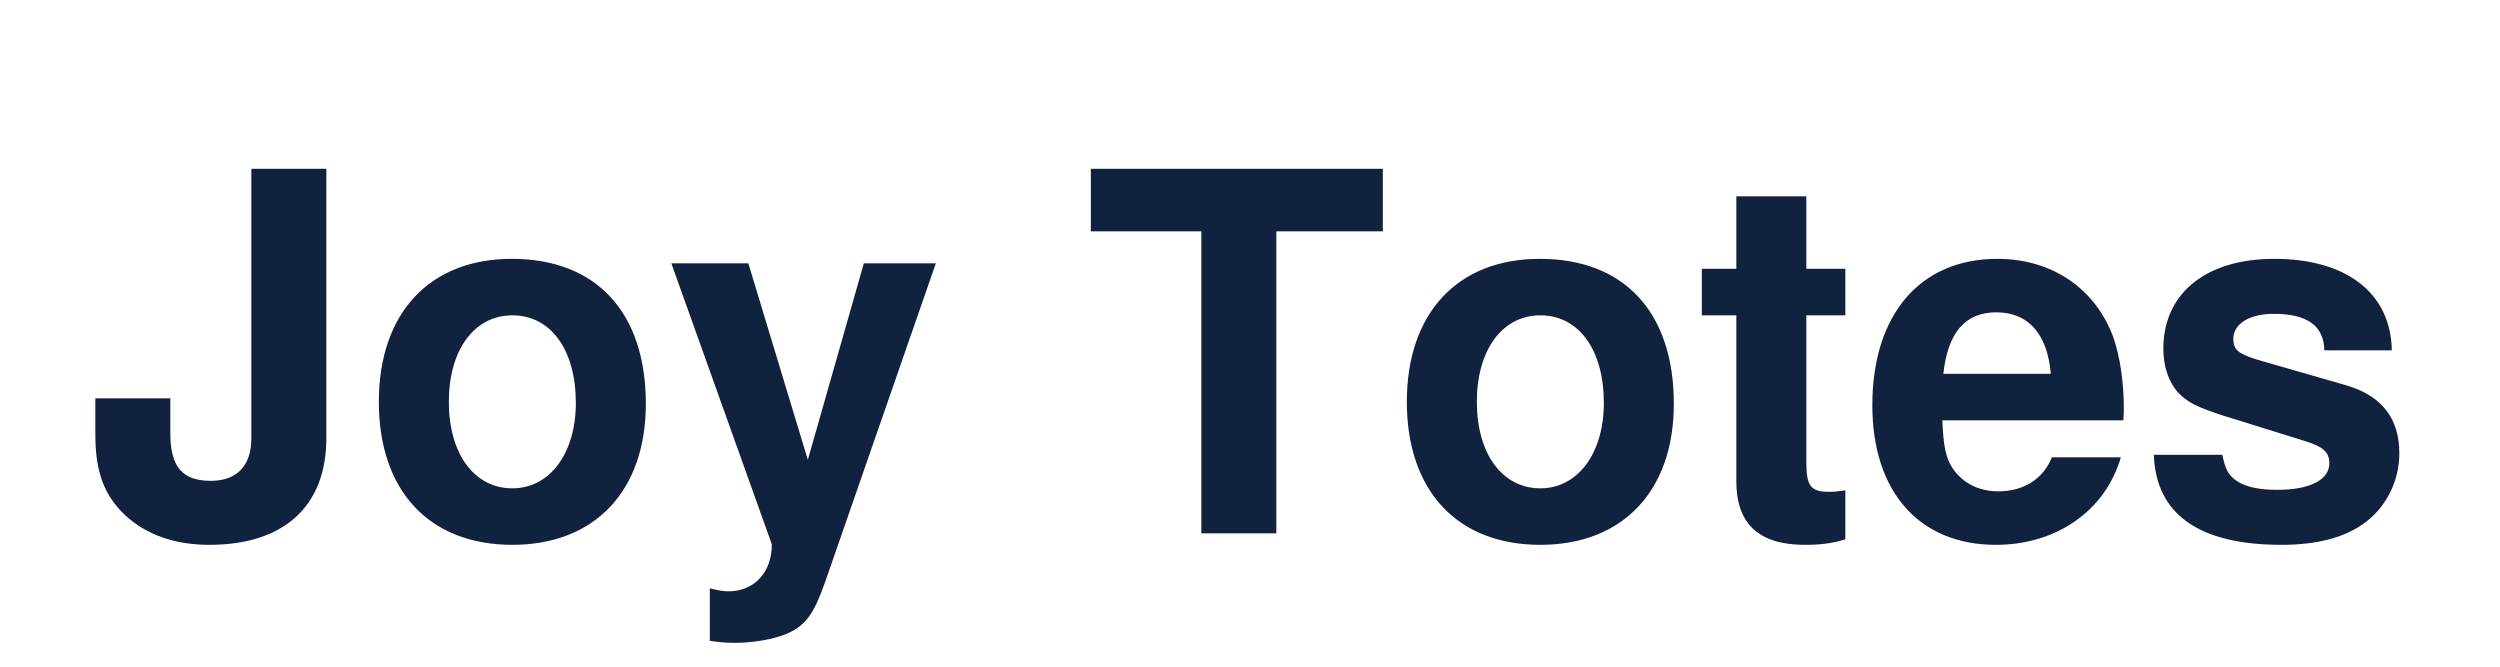
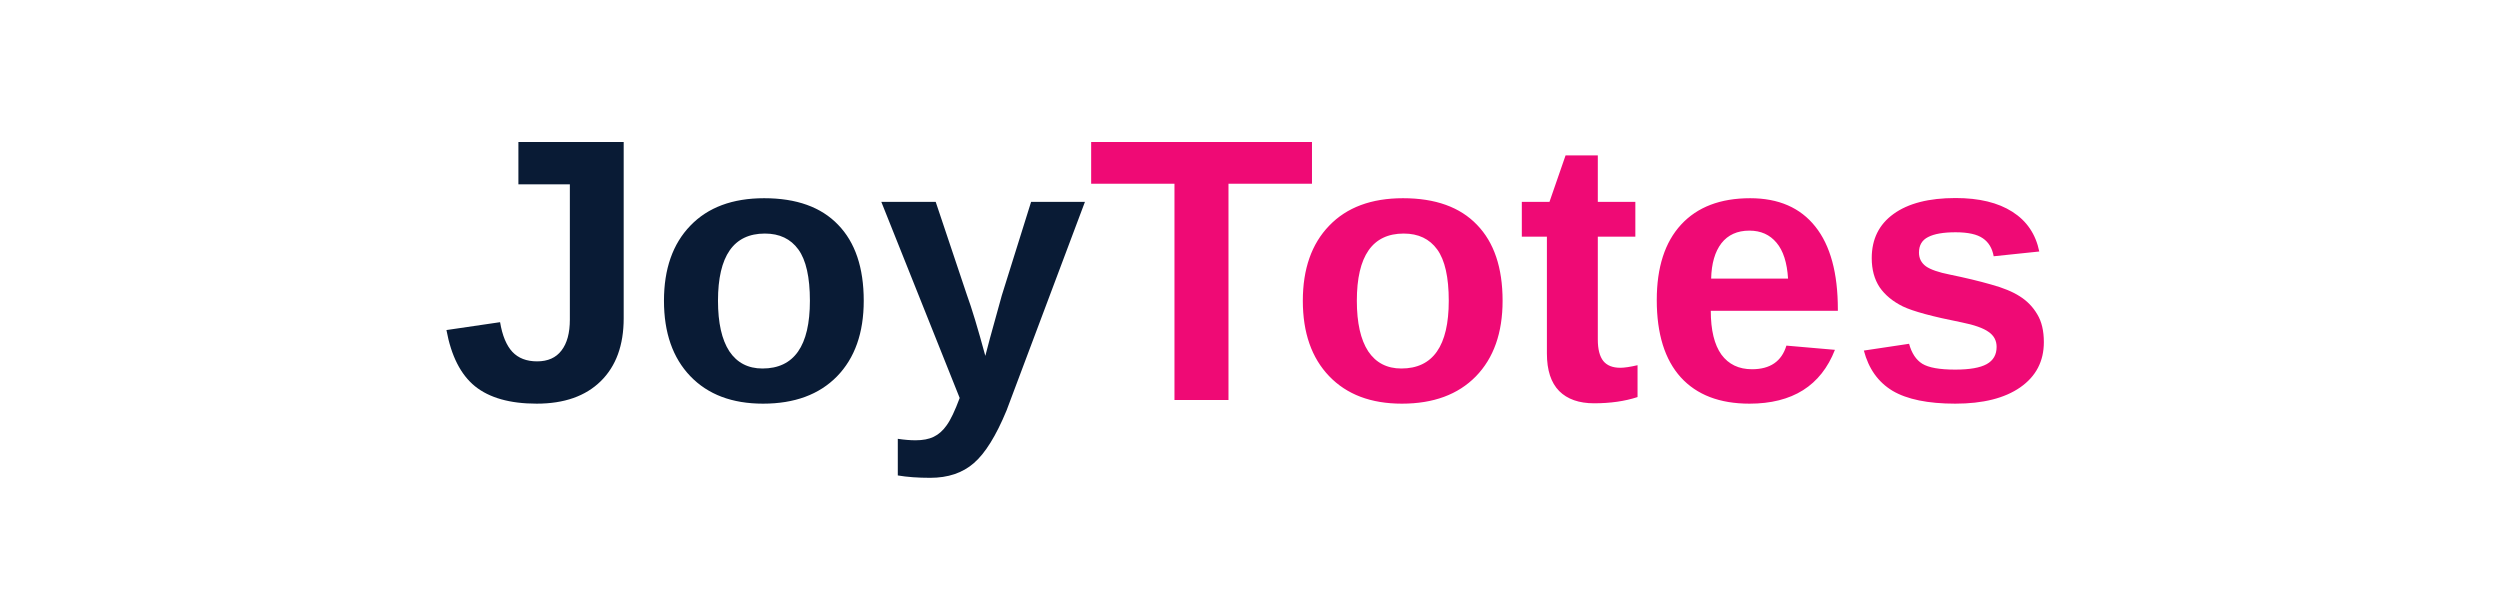
- <svg xmlns="http://www.w3.org/2000/svg" viewBox="0 0 600 160">
-   <path fill="#10223e" transform="translate(20 128) scale(0.12 -0.12)" d="M336 729V190C336 135 307 105 255 105C198 105 174 133 174 200V270H24V198C24 122 42 75 85 35C127 -3 183 -23 252 -23C401 -23 486 54 486 190V729ZM857 549C692 549 591 440 591 263C591 85 692 -23 858 -23C1023 -23 1125 85 1125 259C1125 442 1026 549 857 549ZM858 436C935 436 985 367 985 261C985 160 933 90 858 90C782 90 731 159 731 263C731 367 782 436 858 436ZM1561 540 1449 147 1330 540H1176L1377 -22C1377 -78 1342 -116 1290 -116C1279 -116 1270 -114 1253 -110V-215C1274 -218 1286 -219 1303 -219C1339 -219 1379 -212 1404 -202C1443 -186 1460 -164 1483 -99L1705 540ZM2386 604H2599V729H2015V604H2236V0H2386ZM2913 549C2748 549 2647 440 2647 263C2647 85 2748 -23 2914 -23C3079 -23 3181 85 3181 259C3181 442 3082 549 2913 549ZM2914 436C2991 436 3041 367 3041 261C3041 160 2989 90 2914 90C2838 90 2787 159 2787 263C2787 367 2838 436 2914 436ZM3524 529H3446V674H3306V529H3237V436H3306V104C3306 19 3351 -23 3443 -23C3475 -23 3498 -20 3524 -12V86C3510 84 3503 83 3492 83C3455 83 3446 94 3446 142V436H3524ZM4080 226C4081 238 4081 243 4081 250C4081 304 4073 354 4060 392C4024 490 3937 549 3828 549C3673 549 3578 437 3578 256C3578 83 3672 -23 3825 -23C3946 -23 4044 45 4075 152H3937C3920 109 3881 84 3830 84C3790 84 3758 101 3738 131C3725 151 3720 175 3718 226ZM3720 319C3729 402 3764 442 3826 442C3890 442 3928 399 3935 319ZM4617 366C4615 480 4527 549 4382 549C4245 549 4160 480 4160 369C4160 333 4171 302 4190 281C4209 262 4226 253 4278 236L4445 184C4480 173 4492 162 4492 140C4492 107 4453 87 4388 87C4351 87 4323 93 4305 106C4290 117 4284 128 4278 157H4141C4145 38 4232 -23 4396 -23C4471 -23 4528 -7 4568 25C4608 57 4632 107 4632 160C4632 230 4597 275 4526 296L4349 347C4310 359 4300 367 4300 389C4300 419 4332 439 4381 439C4448 439 4481 415 4482 366Z" />
+ <svg xmlns="http://www.w3.org/2000/svg" viewBox="0 0 1500 360" role="img" aria-label="Joy Totes" version="1.1" id="svg1">
+   <defs id="defs1" />
+   <g id="text1" style="font-weight:800;font-size:225px;font-family:Arial, Inter, sans-serif;text-anchor:middle;fill:#091b35" aria-label="JoyTotes">
+     <path d="m 322.028,242.197 q -24.06,0 -37.024,-10.437 -12.854,-10.437 -17.139,-33.728 l 32.19,-4.724 q 1.978,11.975 7.361,17.798 5.383,5.713 14.832,5.713 9.668,0 14.612,-6.482 5.054,-6.482 5.054,-18.567 V 110.581 H 311.041 V 85.203 h 63.171 V 191.001 q 0,24.17 -13.733,37.683 -13.733,13.513 -38.452,13.513 z M 518.243,180.454 q 0,28.894 -16.04,45.374 -16.04,16.37 -44.385,16.37 -27.795,0 -43.616,-16.48 -15.82,-16.479 -15.82,-45.264 0,-28.674 15.82,-45.044 15.82,-16.48 44.275,-16.48 29.114,0 44.385,15.93 15.381,15.82 15.381,45.593 z m -32.3,0 q 0,-21.204 -6.921,-30.762 -6.921,-9.558 -20.105,-9.558 -28.125,0 -28.125,40.32 0,19.885 6.812,30.322 6.921,10.327 19.885,10.327 28.455,0 28.455,-40.649 z m 72.18,106.238 q -11.096,0 -19.446,-1.428 v -21.973 q 5.823,0.879 10.657,0.879 6.592,0 10.876,-2.087 4.395,-2.087 7.8,-6.921 3.516,-4.834 7.8,-16.37 L 528.79,121.128 h 32.629 l 18.677,55.701 q 4.395,11.975 11.096,36.694 l 2.747,-10.437 7.141,-25.818 17.578,-56.14 h 32.3 l -47.021,125.134 q -9.448,22.852 -19.666,31.641 -10.107,8.789 -26.147,8.789 z" id="path1" />
+     <path style="fill:#ef0a75" d="M 737.091,110.251 V 240 H 704.681 V 110.251 H 654.694 V 85.203 H 787.189 V 110.251 Z M 901.556,180.454 q 0,28.894 -16.04,45.374 -16.04,16.37 -44.385,16.37 -27.795,0 -43.616,-16.48 -15.82,-16.479 -15.82,-45.264 0,-28.674 15.82,-45.044 15.82,-16.48 44.275,-16.48 29.114,0 44.385,15.93 15.381,15.82 15.381,45.593 z m -32.3,0 q 0,-21.204 -6.921,-30.762 -6.921,-9.558 -20.105,-9.558 -28.125,0 -28.125,40.32 0,19.885 6.812,30.322 6.921,10.327 19.885,10.327 28.455,0 28.455,-40.649 z m 87.231,61.523 q -13.623,0 -20.984,-7.361 -7.361,-7.471 -7.361,-22.522 v -70.093 h -15.051 v -20.874 h 16.589 l 9.668,-27.905 h 19.336 v 27.905 h 22.522 v 20.874 H 958.685 v 61.743 q 0,8.679 3.296,12.854 3.296,4.065 10.217,4.065 3.625,0 10.327,-1.538 v 19.116 q -11.426,3.735 -26.038,3.735 z m 93.164,0.22 q -26.807,0 -41.199,-15.82 -14.392,-15.93 -14.392,-46.362 0,-29.443 14.612,-45.264 14.612,-15.82 41.419,-15.82 25.598,0 39.111,17.029 13.513,16.919 13.513,49.658 v 0.879 h -76.245 q 0,17.358 6.372,26.257 6.482,8.789 18.347,8.789 16.37,0 20.654,-14.172 l 29.114,2.527 q -12.634,32.3 -51.306,32.3 z m 0,-103.821 q -10.877,0 -16.809,7.581 -5.823,7.581 -6.152,21.204 h 46.143 q -0.879,-14.392 -6.921,-21.533 -6.043,-7.251 -16.26,-7.251 z m 176.66,66.907 q 0,17.249 -14.172,27.136 -14.062,9.778 -39.002,9.778 -24.5,0 -37.573,-7.69 -12.964,-7.8 -17.248,-24.17 l 27.136,-4.065 q 2.307,8.459 7.91,11.975 5.713,3.516 19.775,3.516 12.964,0 18.896,-3.296 5.933,-3.296 5.933,-10.327 0,-5.713 -4.834,-9.009 -4.724,-3.406 -16.15,-5.713 -26.147,-5.164 -35.266,-9.558 -9.119,-4.504 -13.953,-11.536 -4.724,-7.141 -4.724,-17.468 0,-17.029 13.074,-26.477 13.184,-9.558 37.244,-9.558 21.204,0 34.058,8.24 12.964,8.24 16.15,23.84 l -27.356,2.856 q -1.318,-7.251 -6.482,-10.767 -5.164,-3.625 -16.37,-3.625 -10.986,0 -16.48,2.856 -5.493,2.747 -5.493,9.338 0,5.164 4.175,8.24 4.285,2.966 14.282,4.944 13.953,2.856 24.719,5.933 10.876,2.966 17.358,7.141 6.592,4.175 10.437,10.767 3.955,6.482 3.955,16.699 z" id="path2" />
+   </g>
</svg>
